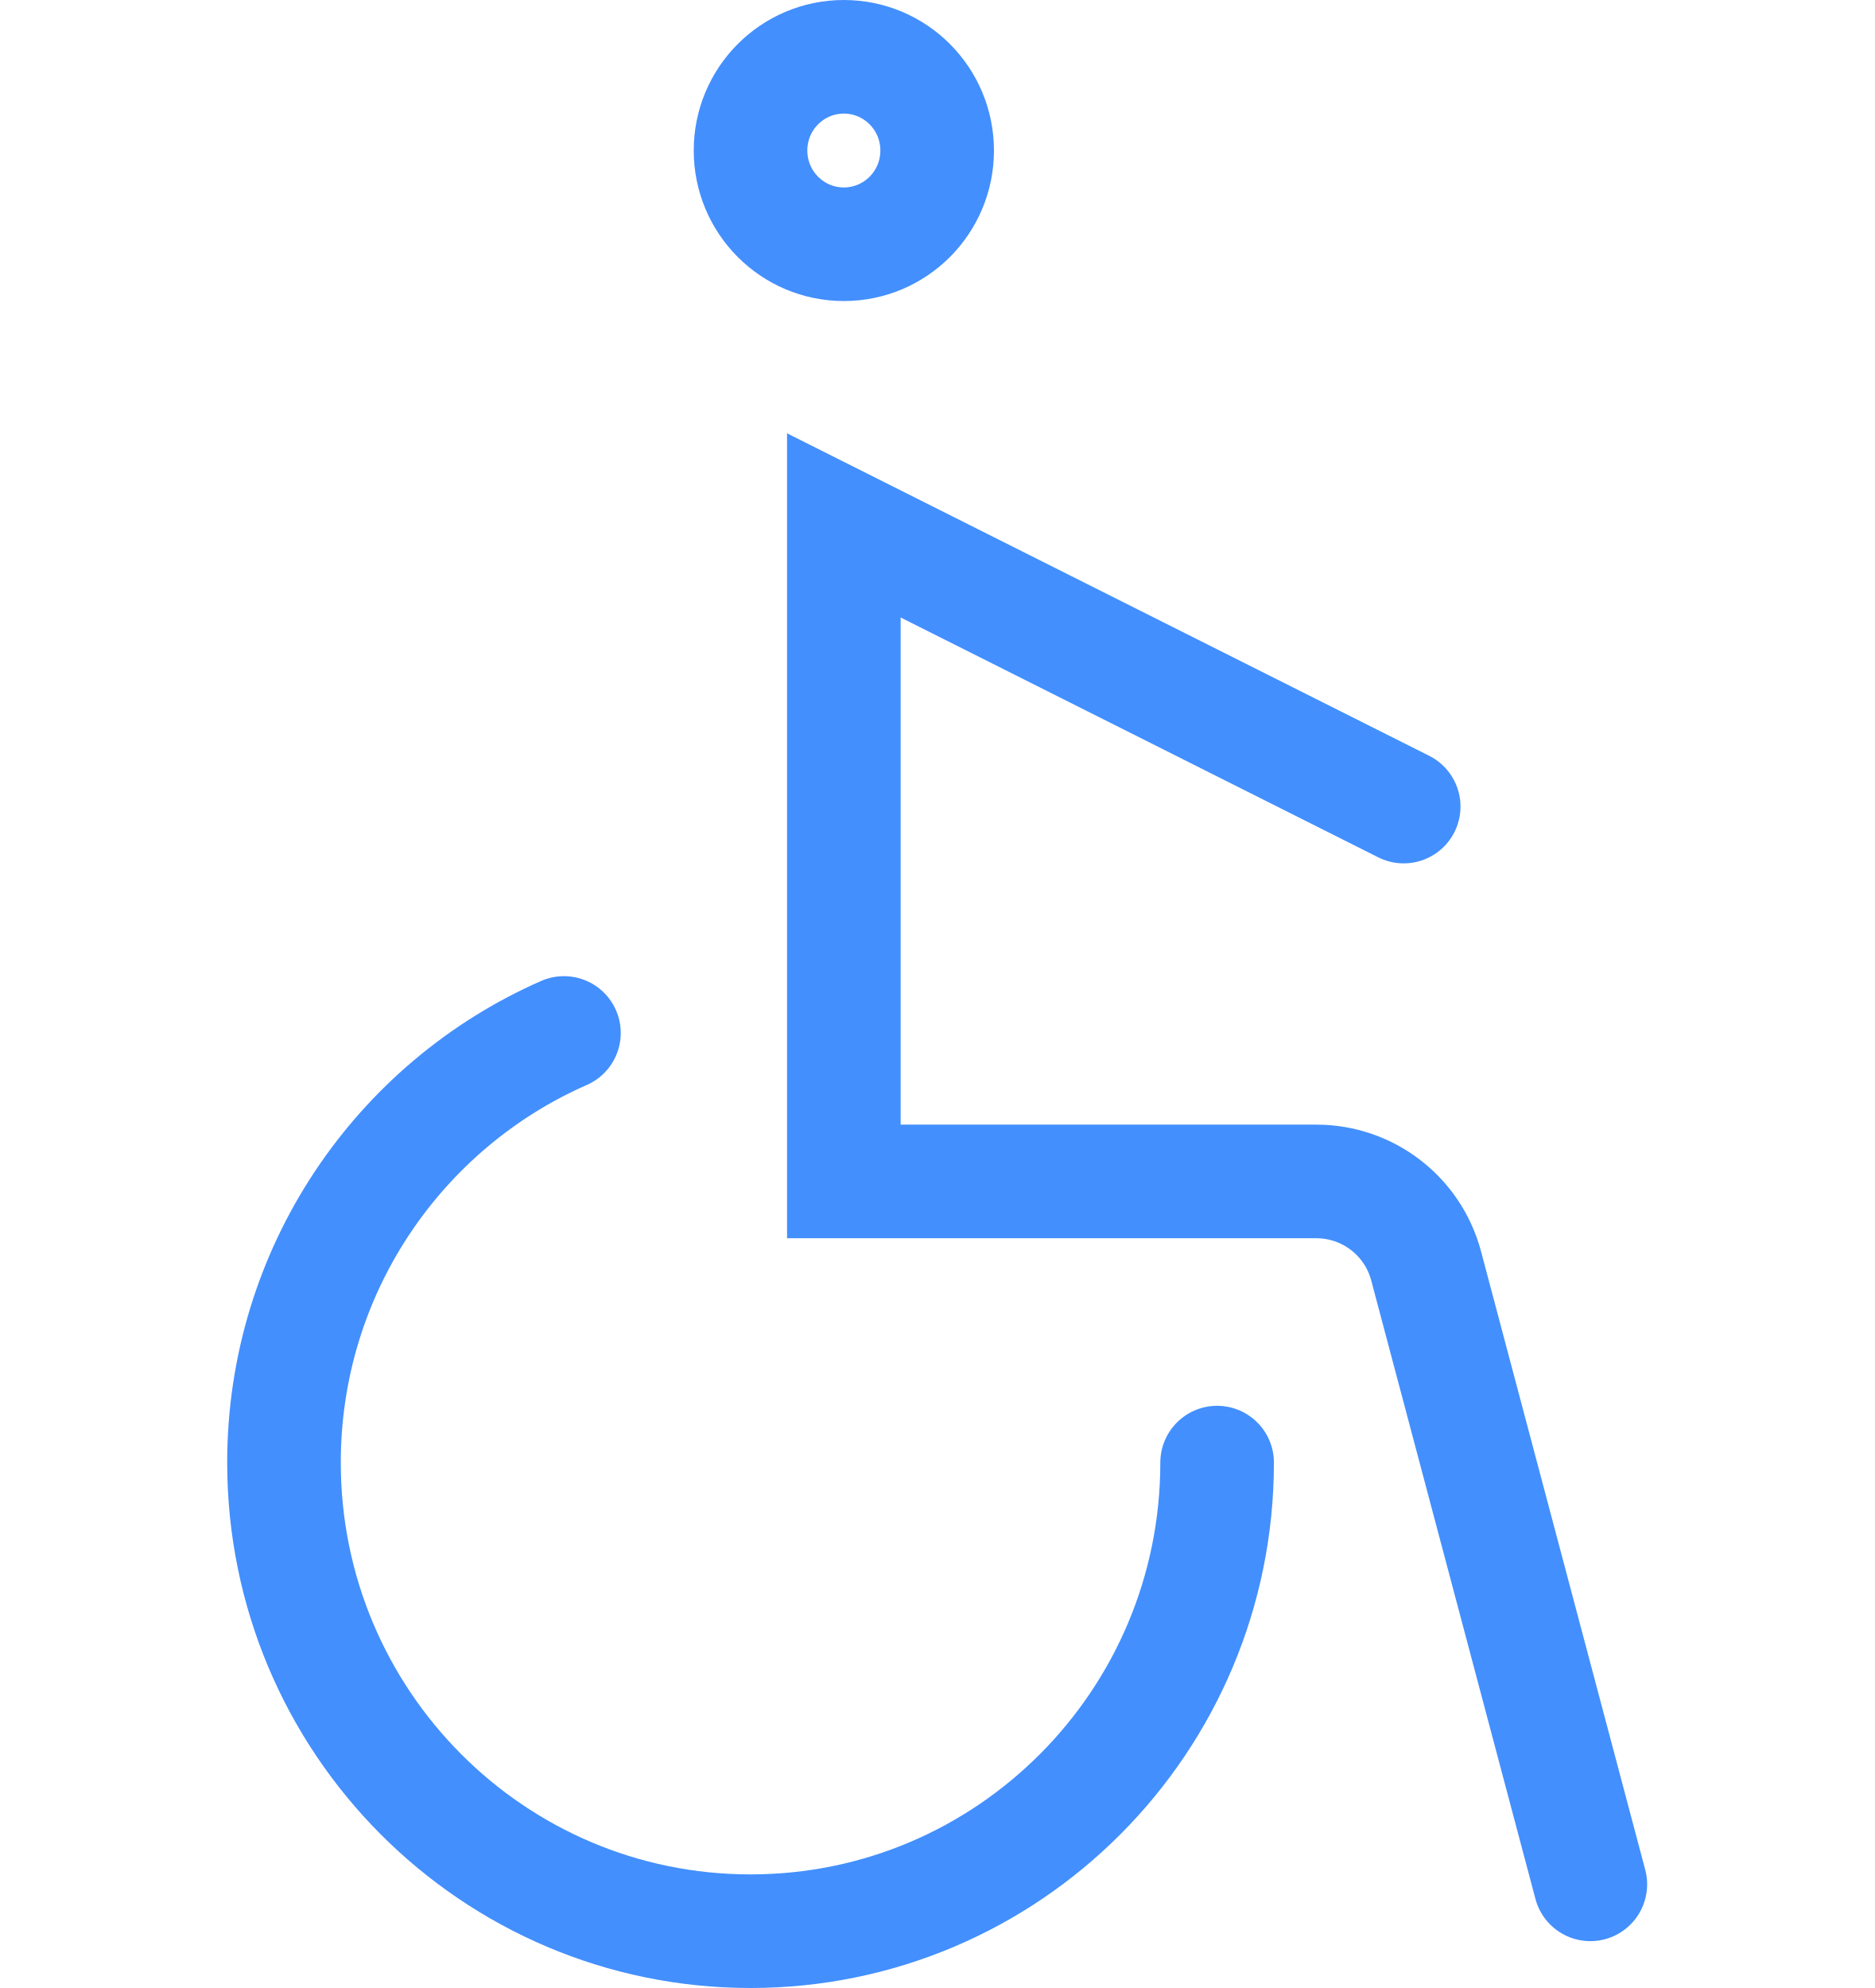
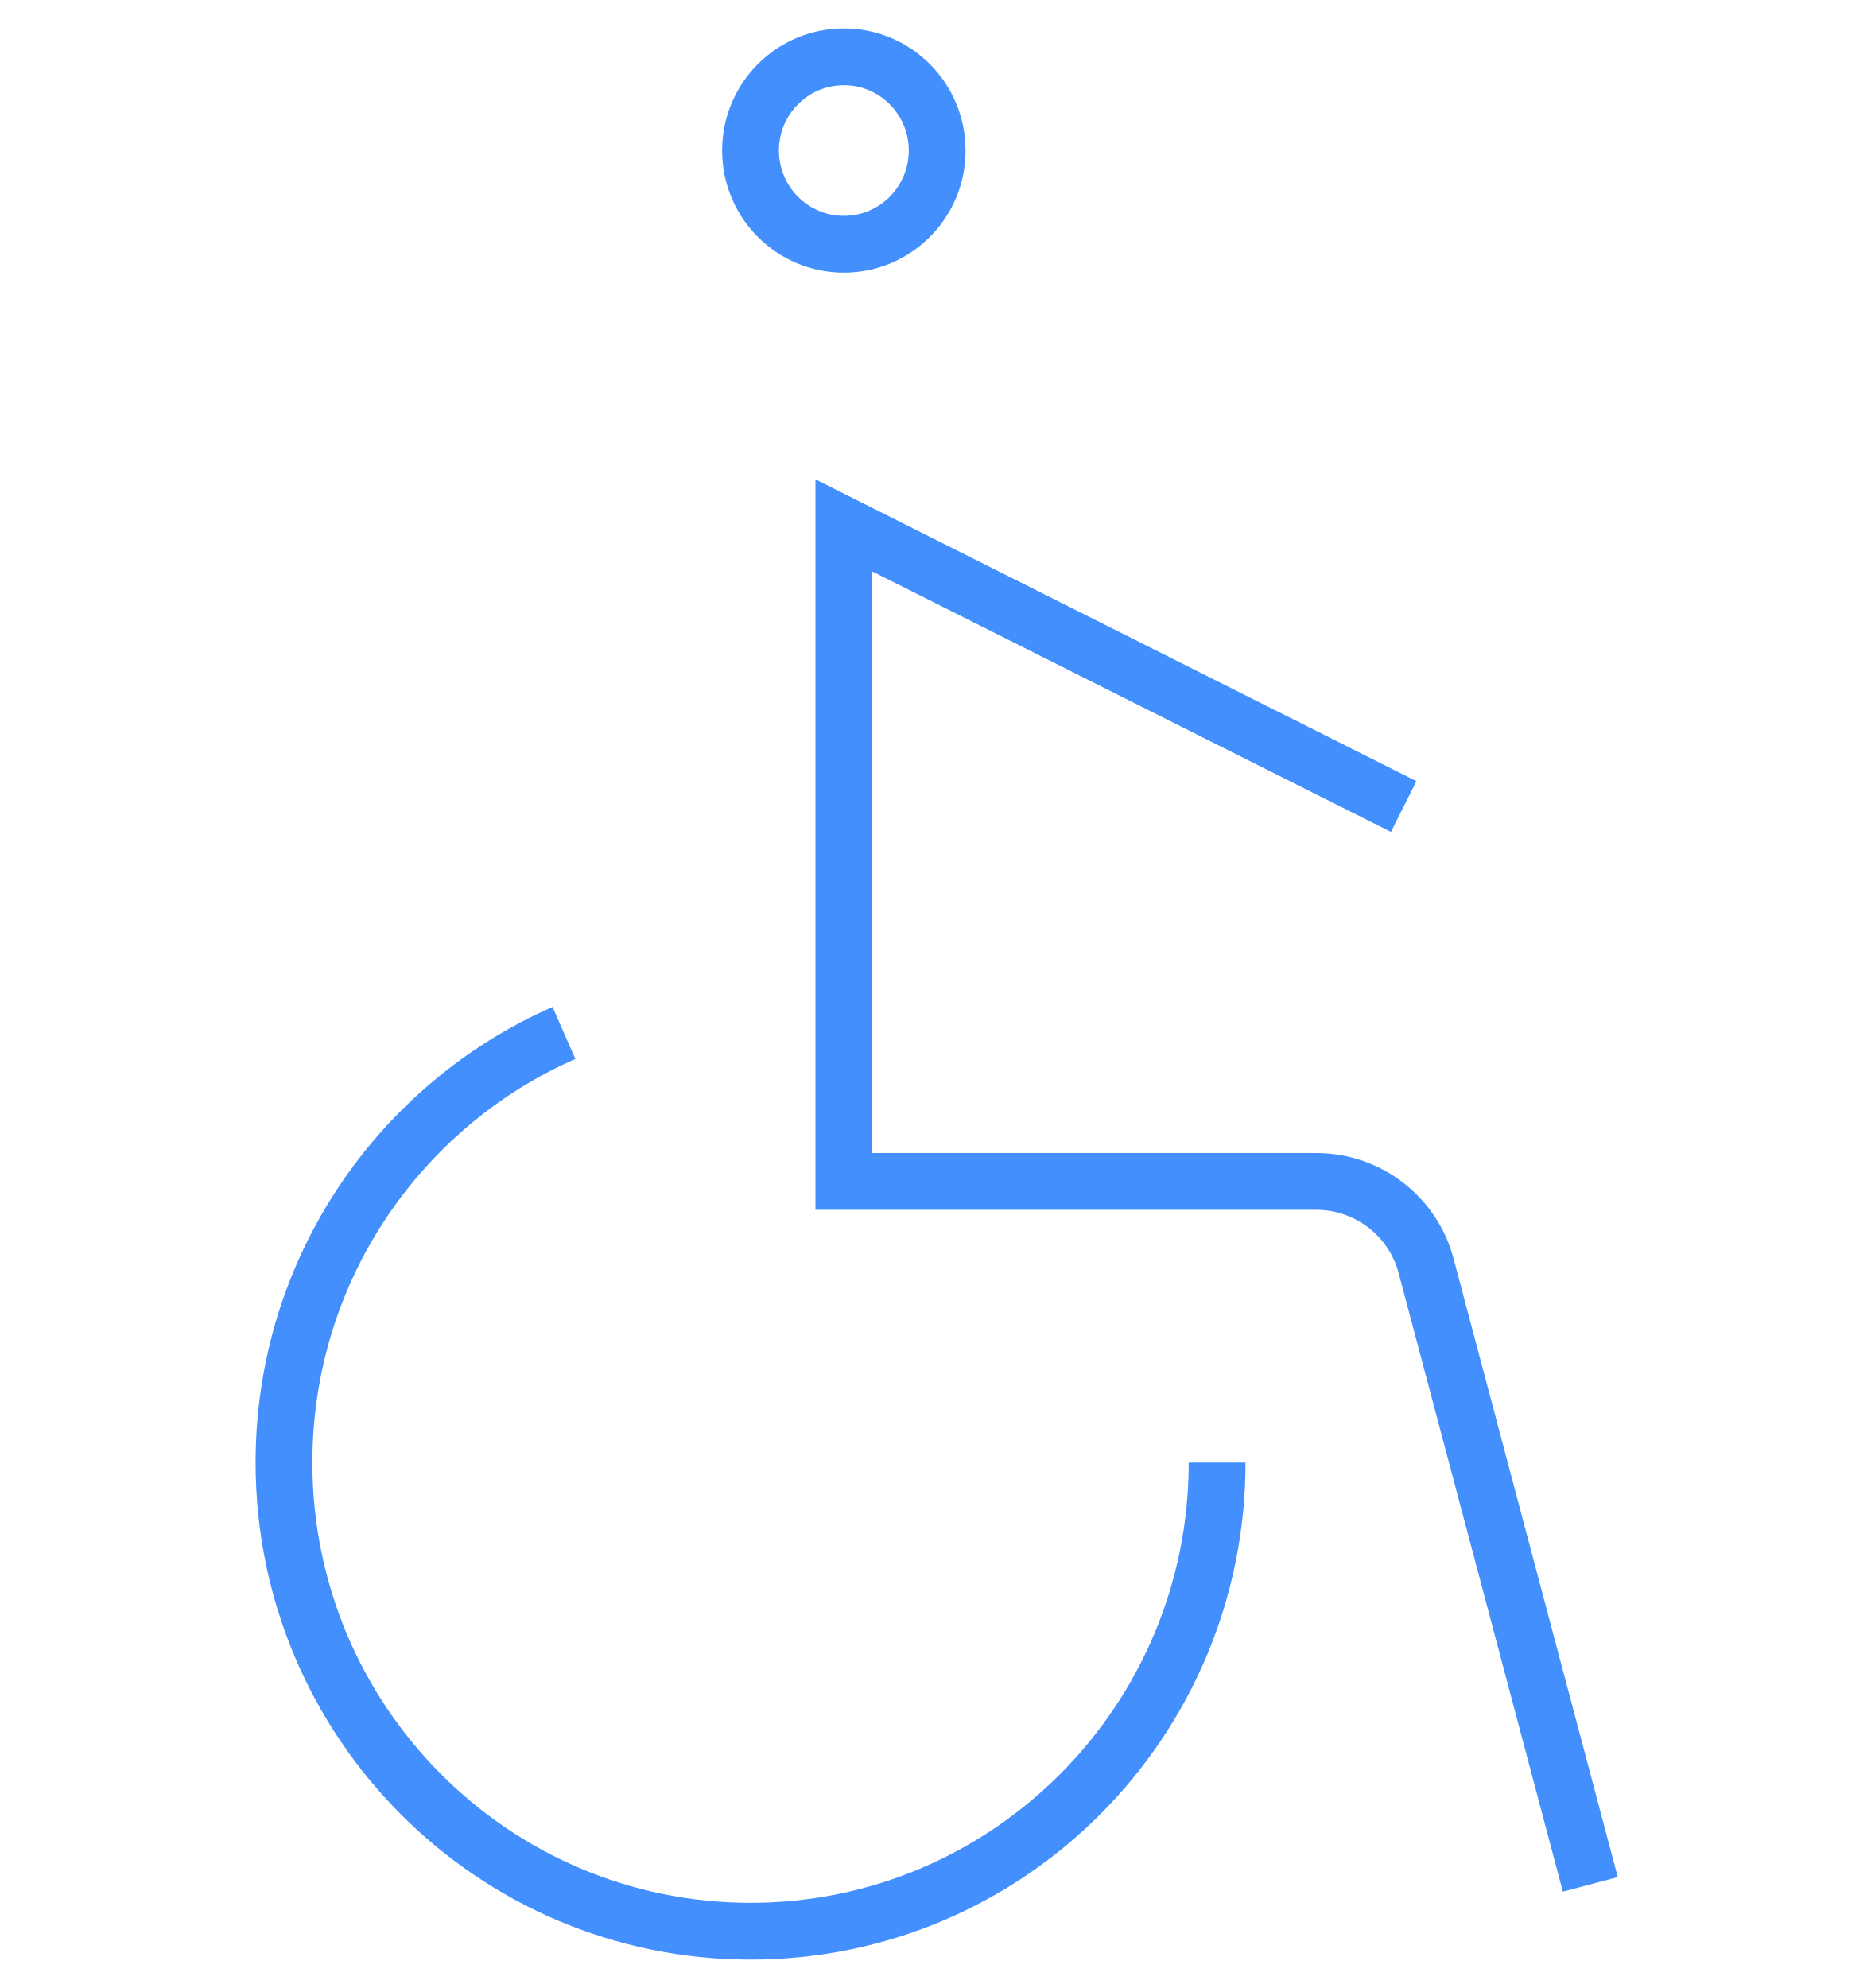
<svg xmlns="http://www.w3.org/2000/svg" width="33" height="35" viewBox="0 0 33 35" fill="none">
-   <path d="M21.429 25.75C21.429 30.306 17.751 34 13.214 34C8.678 34 5 30.306 5 25.75C5 22.367 7.027 19.46 9.929 18.186" stroke="#438FFE" stroke-width="2" stroke-linecap="round" />
-   <ellipse cx="14.857" cy="2.65" rx="1.643" ry="1.65" stroke="#438FFE" stroke-width="2" stroke-linecap="round" />
-   <path d="M28 33.175L25.109 22.287C24.876 21.41 24.083 20.8 23.176 20.8H14.857V9.25L24.714 14.2" stroke="#438FFE" stroke-width="2" stroke-linecap="round" />
+   <path d="M21.429 25.75C21.429 30.306 17.751 34 13.214 34C8.678 34 5 30.306 5 25.75C5 22.367 7.027 19.46 9.929 18.186" stroke="#438FFE" strokeWidth="2" strokeLinecap="round" />
+   <ellipse cx="14.857" cy="2.65" rx="1.643" ry="1.65" stroke="#438FFE" strokeWidth="2" strokeLinecap="round" />
+   <path d="M28 33.175L25.109 22.287C24.876 21.41 24.083 20.8 23.176 20.8H14.857V9.25L24.714 14.2" stroke="#438FFE" strokeWidth="2" strokeLinecap="round" />
</svg>
